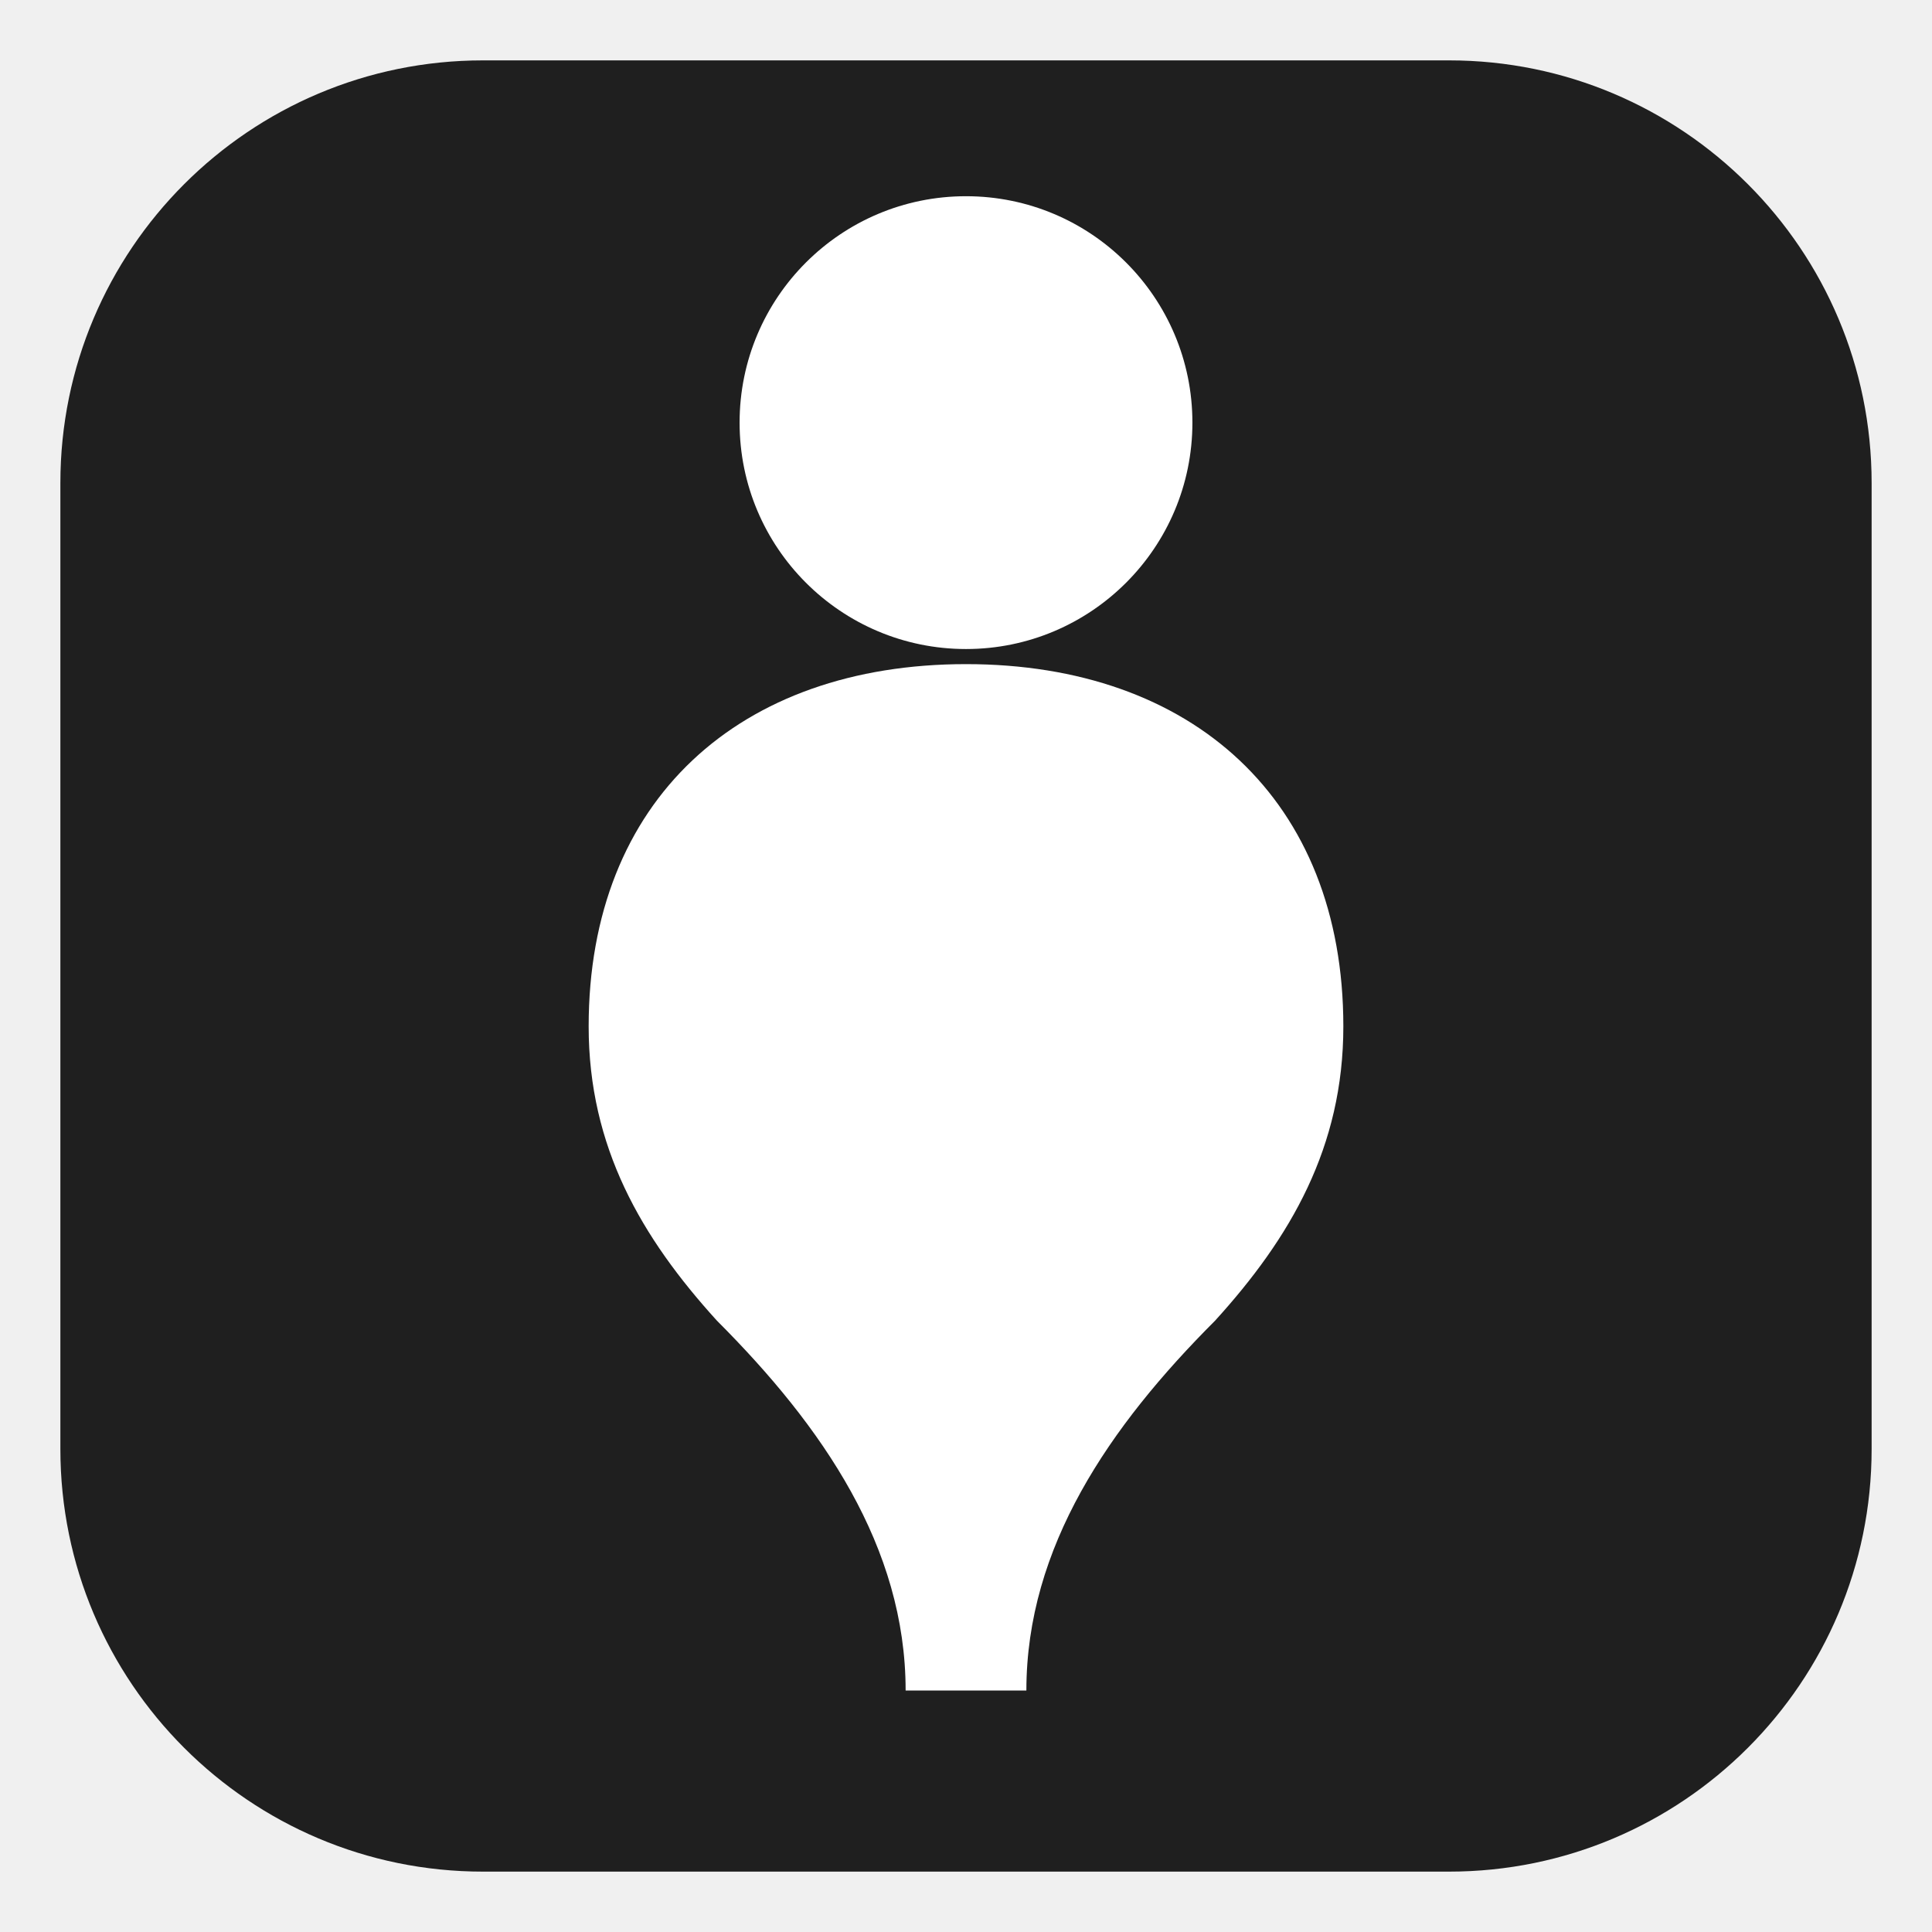
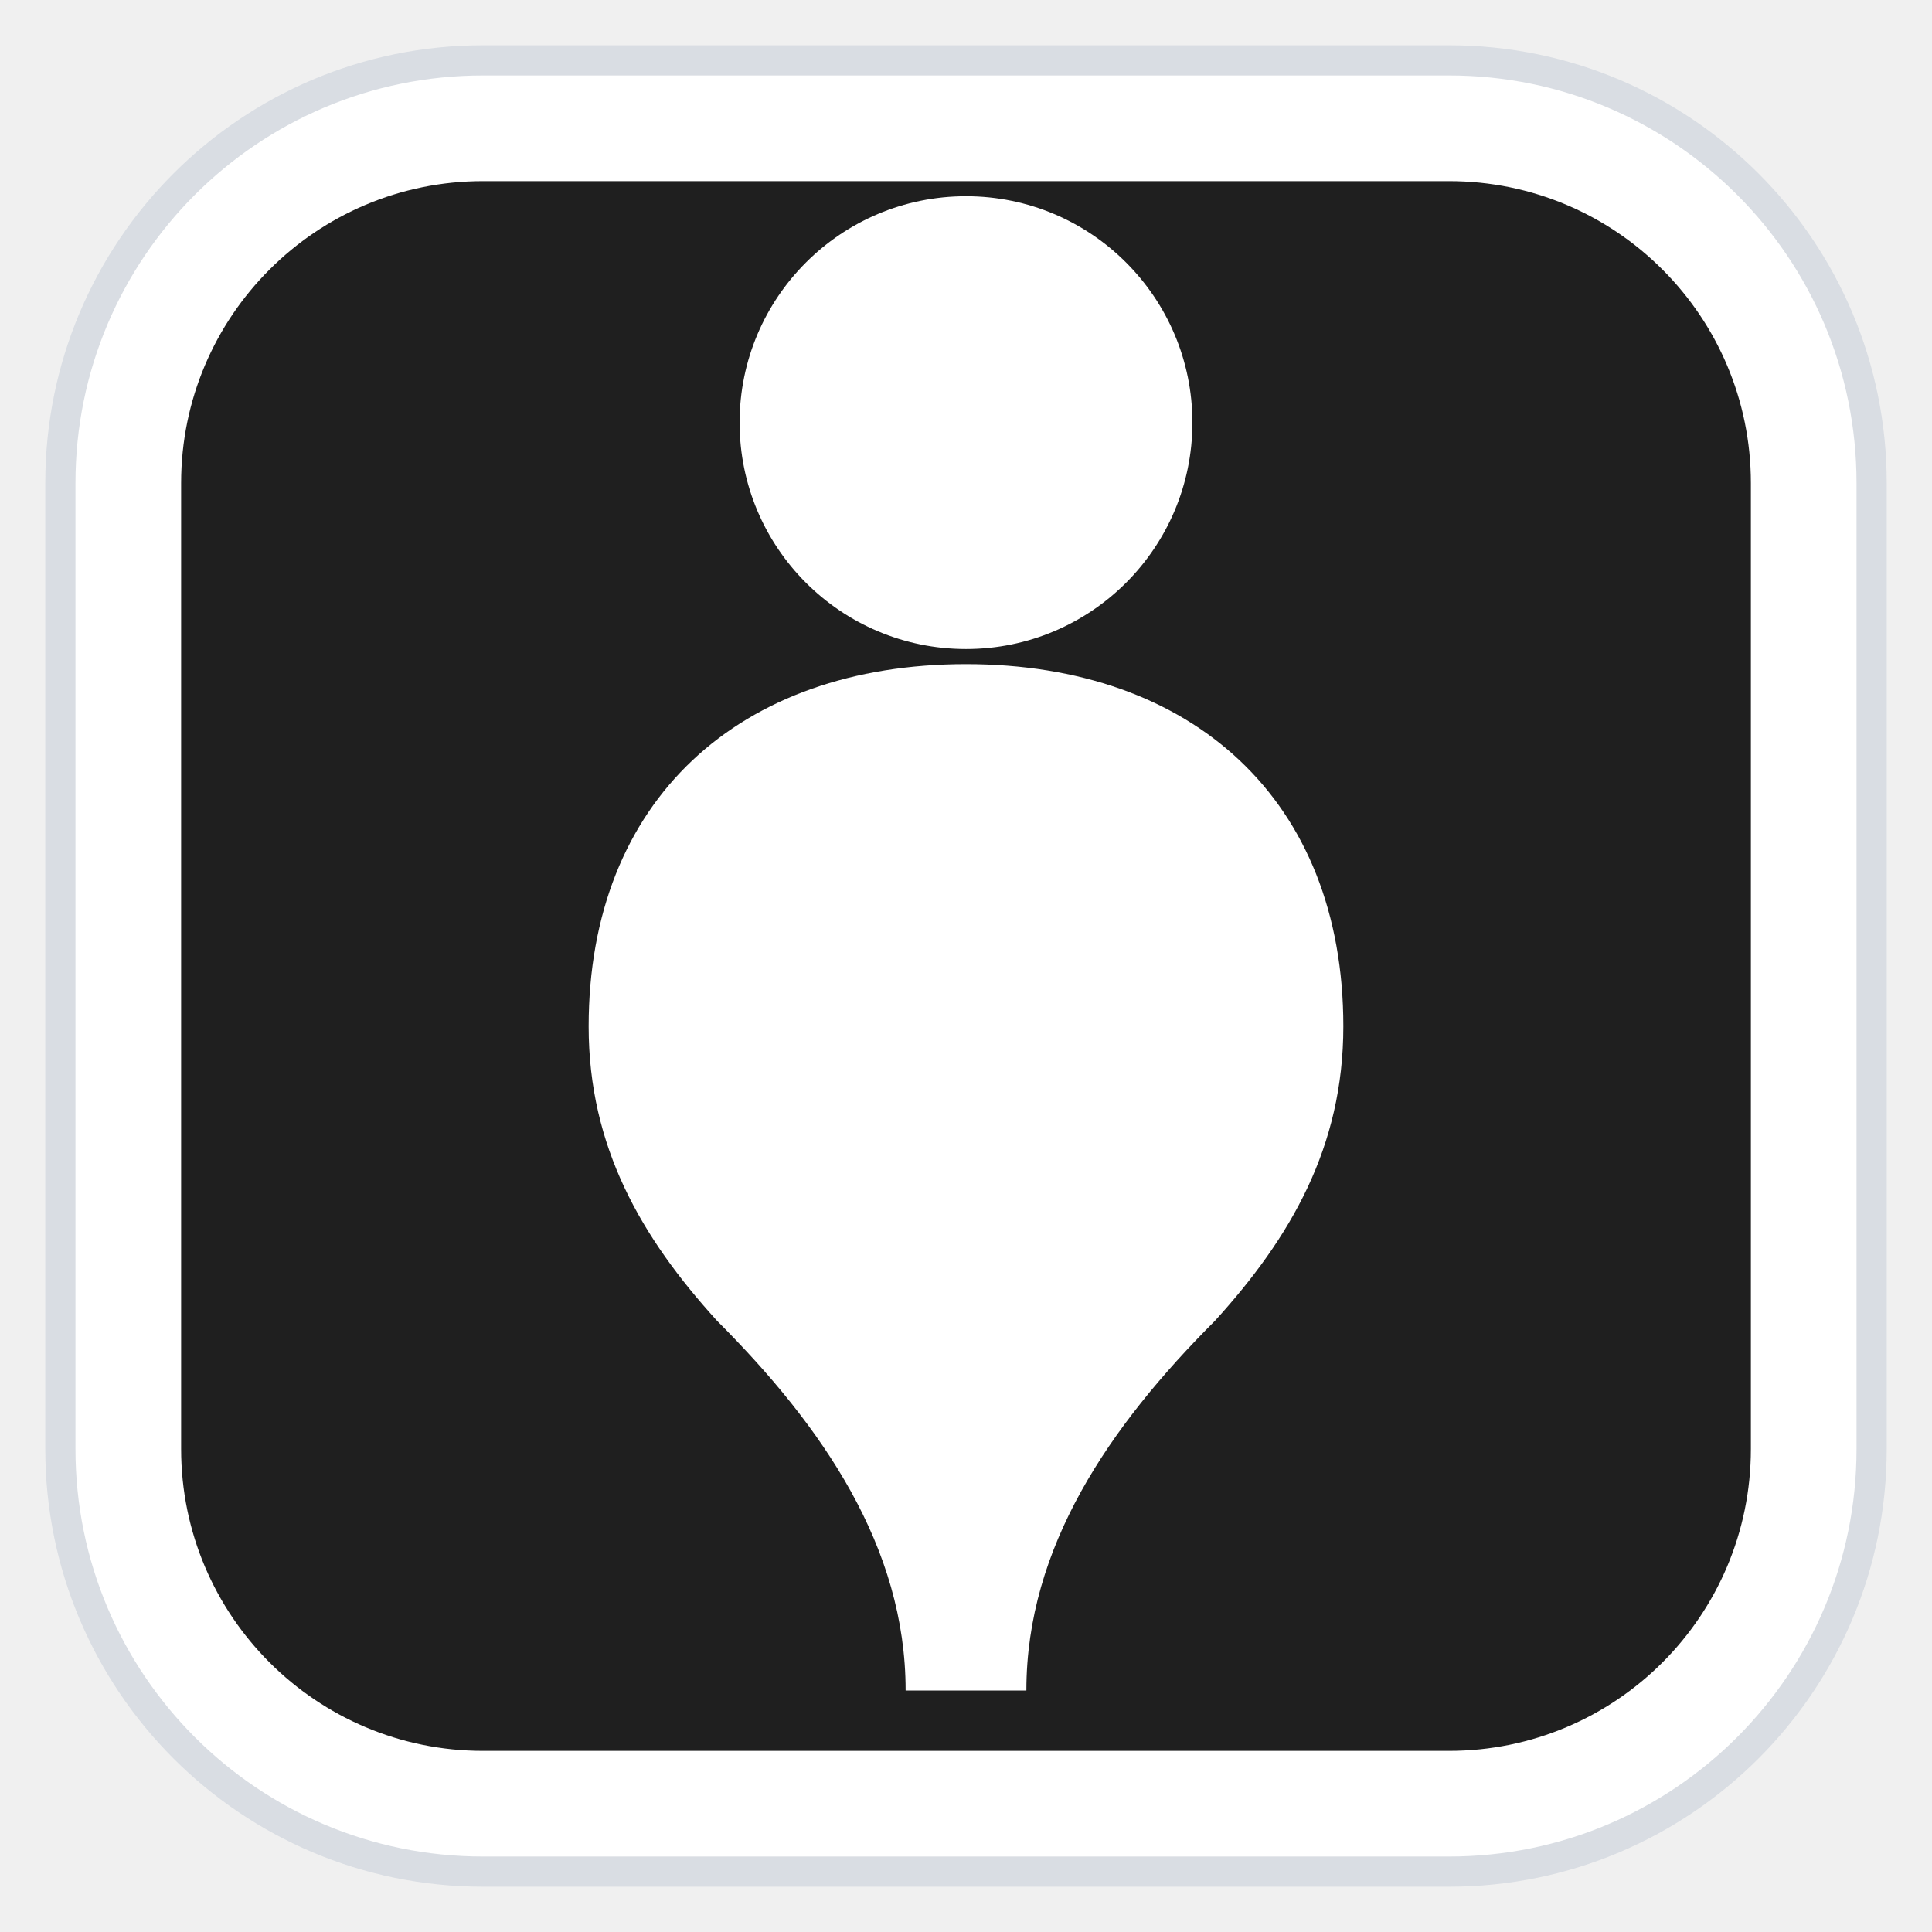
<svg xmlns="http://www.w3.org/2000/svg" viewBox="0 0 128 128" width="128" height="128">
-   <rect x="4" y="4" width="120" height="120" rx="28" fill="#1f1f1f" />
+   <rect x="4" y="4" width="120" height="120" rx="28" fill="#ffffff" stroke="#d9dde3" stroke-width="2" />
+   <rect x="12" y="12" width="104" height="104" rx="20" fill="#1f1f1f" />
  <circle cx="64" cy="28" r="15" fill="#ffffff" />
  <path fill="#ffffff" d="M64 44c-15 0-25 9-25 24 0 8 3.5 14 8.5 19.5C54.5 94.5 60 102.5 60 112h8c0-9.5 5.5-17.5 12.5-24.5C85.5 82 89 76 89 68c0-15-10-24-25-24z" />
</svg>
